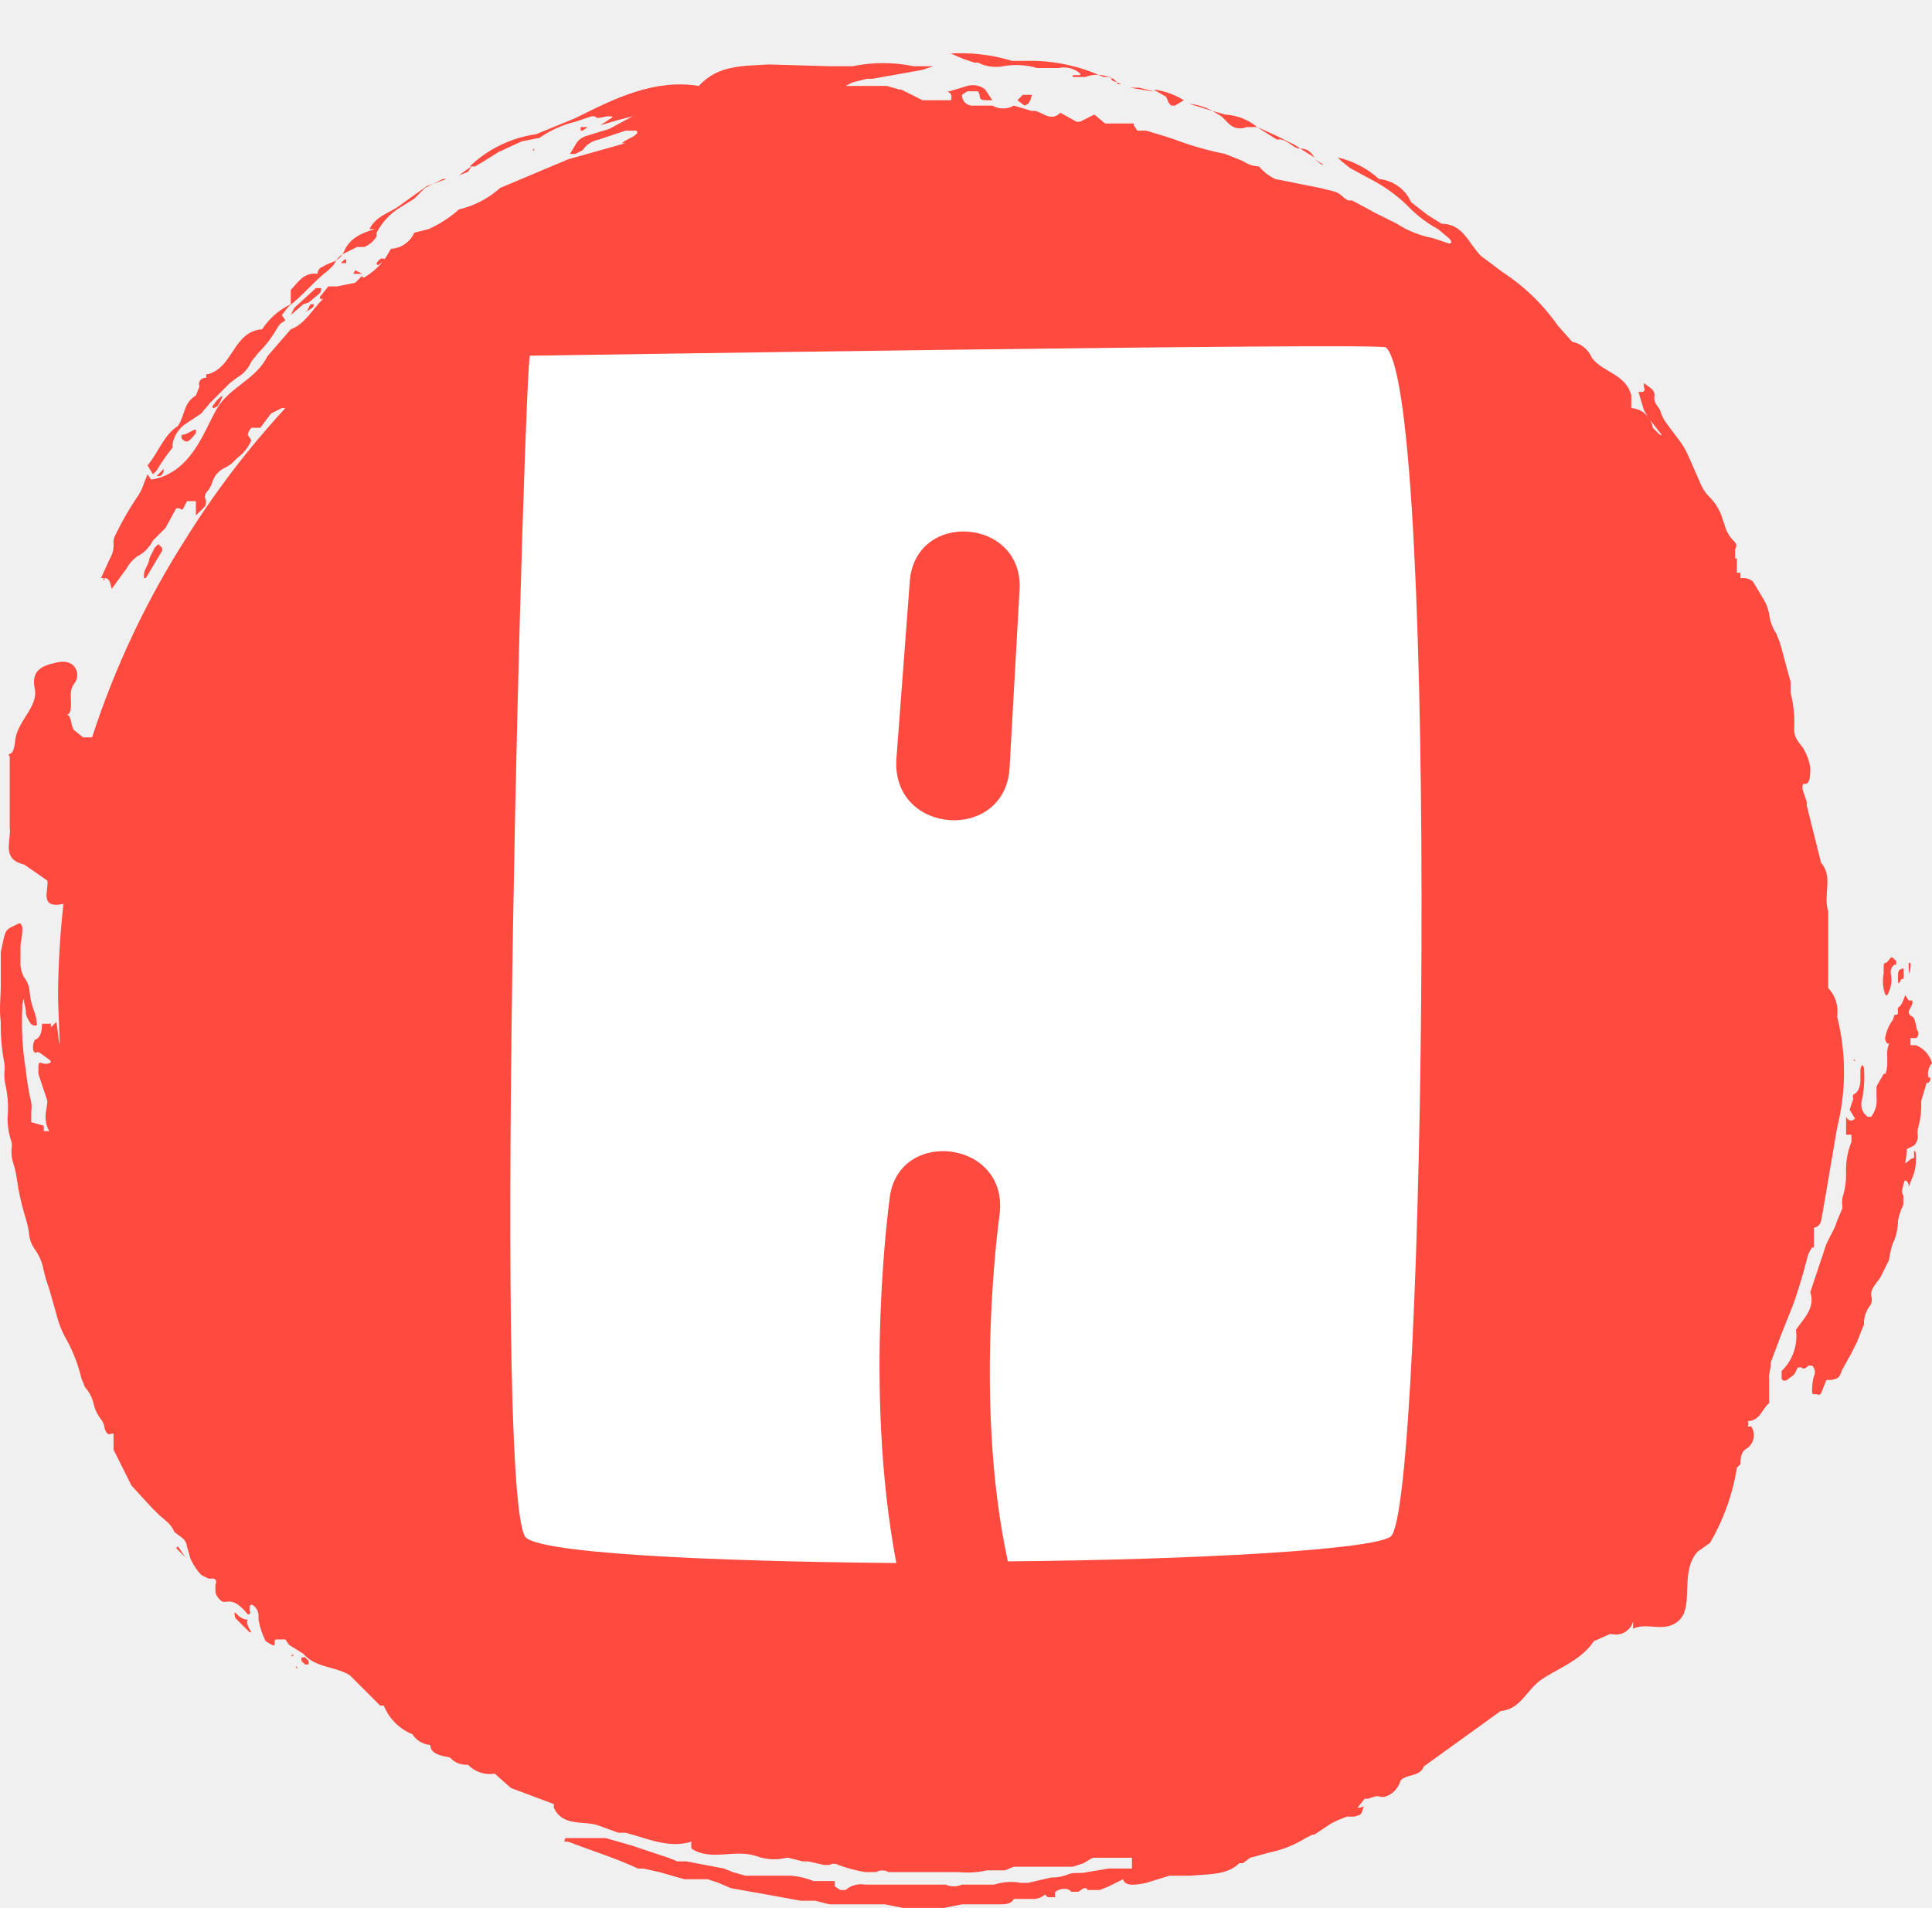
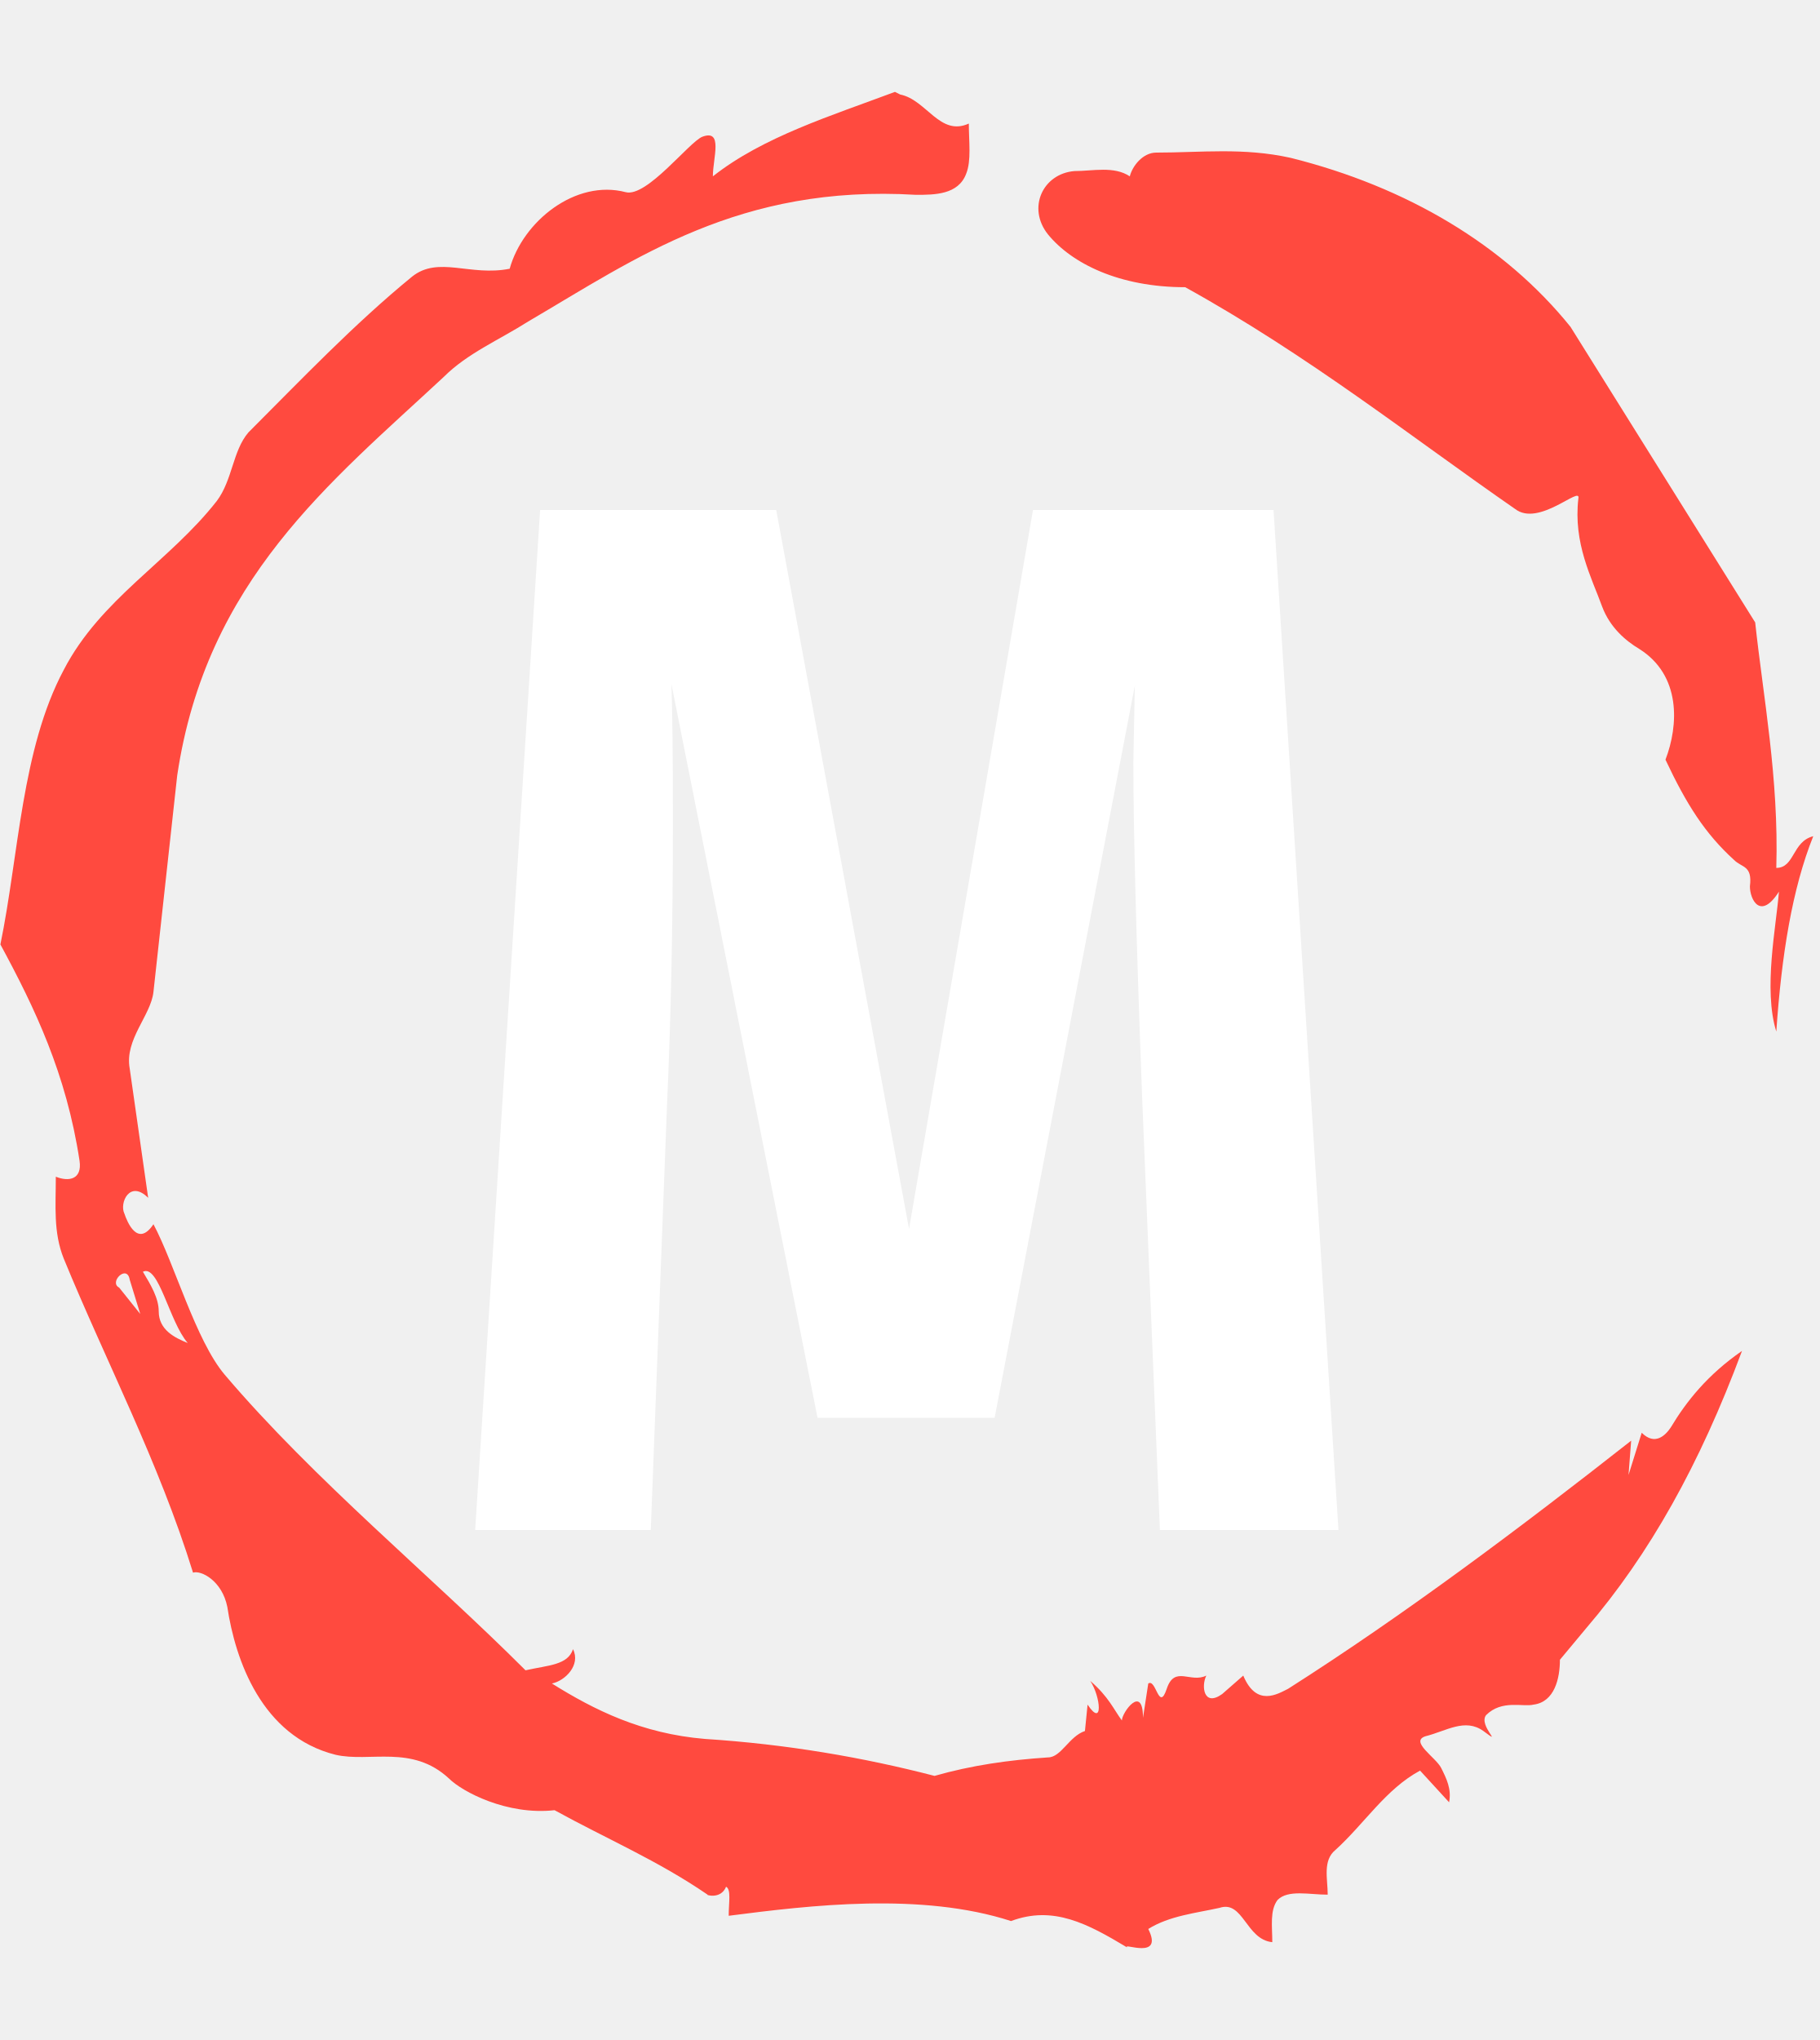
- <svg xmlns="http://www.w3.org/2000/svg" width="308.761" height="304.916" viewBox="0 0 106.008 104.687" class="css-1j8o68f" version="1.1" id="svg23">
-   <defs id="SvgjsDefs2684" />
-   <g id="SvgjsG2685" featurekey="rootContainer" transform="matrix(0.9820593,0,0,0.9820593,-0.05456052,0)" fill="#ff4a3f">
-     <g id="g17">
-       <path d="M19.8 15.3h.5l-.4-.2zm.5.1zm.8-.7c0 .1 0 .1.1.1l.4-.3c-.2-.1-.3-.1-.5.2zm.4-.2zm-4.1 2.3zm-.2.6l.3-.2c.1-.1.1-.2.1-.2h-.2l-.2.4c-.1-.1-.1 0 0 0zm2.2-2.9h-.1l-.2.2h.3zm-2.1 2.4l.6-.5c.1-.1.1-.2.1-.3h-.3l-1.2 1.1-.2.4.7-.6zm-1.1.8z" id="path3" />
-       <path d="M9.7 25v-.2a1.7 1.7 0 0 1 .7-1.1l.9-.6.5-.6.7-.7.4-.4.4-.3a1.9 1.9 0 0 0 .8-.9l.4-.5a5.9 5.9 0 0 0 1-1.3l.2-.3.3-.2-.2-.3.4-.5c.8-.6 1.4-1.4 2.2-2l.3-.3a1.4 1.4 0 0 1 .5-.6l.8-.4h.4a1.4 1.4 0 0 0 .7-.6V13a3.5 3.5 0 0 1 1.3-1.4l.8-.5.2-.2.4-.4 1-.5h.2l-1.1.4-1.4 1c-.6.5-1.4.6-1.8 1.4h.3c-.7.2-1.4.5-1.7 1.2s-.8.6-1.2.9a.4.4 0 0 0-.3.4c-.8-.1-1.1.5-1.5.9v.8a3.9 3.9 0 0 0-1.6 1.4c-1.6.1-1.6 2.1-3 2.5h-.1a.2.2 0 0 0 0 .2c-.3 0-.5.2-.4.5l-.2.5c-.7.4-.6 1.1-1 1.7-.8.5-1.1 1.5-1.7 2.2l.3.5.2-.2a11.6 11.6 0 0 1 .9-1.3zM53.9 3.3l.6.2h.2a2.2 2.2 0 0 0 1.4.2 4.1 4.1 0 0 1 1.9.1h1.2a1.4 1.4 0 0 1 1.2.3.1.1 0 0 1 0 .1H60a.1.1 0 0 0 0 .1h.7a1.8 1.8 0 0 1 1.3 0c.2 0 .1.1.2.2l.5.2h-.2c-.2-.4-.5-.4-.8-.4a9.7 9.7 0 0 0-4.3-.9h-.8A9.8 9.8 0 0 0 53 3h.2zm7.3 3.1zM50.3 4.7zm10.9 1.7h.2-.2zM19 14.7zm32.1-10zm17.6 2.2a.9.9 0 0 0 1 .2h.6a3.1 3.1 0 0 0-1.8-.7l-.7-.2.5.3zm-3.4-1.3c0 .1.1.2.2.3h.2l.5-.3a4.2 4.2 0 0 0-1.7-.6l.7.4zm7.4 2.7l.8.5c-.2-.3-.4-.5-.8-.5z" id="path5" />
-       <path d="M99 76.1l.6-1.6.6-1.5c.2-.5.6-1.8.8-2.6a1.7 1.7 0 0 1 .3-.7h.1v-1.1c.5-.1.4-.6.5-.9l.8-4.7a12.7 12.7 0 0 0 0-6.2 1.9 1.9 0 0 0-.5-1.6v-4.3c-.3-.9.3-1.9-.4-2.7L101 45a.4.4 0 0 0 0-.2l-.2-.6a.5.5 0 0 1 0-.4h.1c.3 0 .3-.5.3-.9a3 3 0 0 0-.4-1.1l-.3-.4a1.1 1.1 0 0 1-.2-.7 6.7 6.7 0 0 0-.2-2v-.6c-.2-.7-.4-1.5-.6-2.2l-.2-.5a2.5 2.5 0 0 1-.4-1.1 2.5 2.5 0 0 0-.3-.8l-.6-1a.8.8 0 0 0-.6-.2h-.1V32h-.2v-.8H97V31a.4.4 0 0 0 0-.1v-.2c.1-.2.1-.3-.1-.5a1.8 1.8 0 0 1-.4-.6l-.2-.6a2.9 2.9 0 0 0-.7-1.2 2.2 2.2 0 0 1-.5-.7l-.7-1.6a4.3 4.3 0 0 0-.6-1l-.6-.8a2.4 2.4 0 0 1-.4-.8l-.2-.3a.6.6 0 0 1-.1-.5.5.5 0 0 0-.2-.4l-.4-.3v.2c.1.2 0 .3-.1.3h-.2l.3 1 .3.5.7.9h-.1l-.2-.2-.2-.2a1.3 1.3 0 0 0-1.2-1.1v-.7c-.3-1.2-1.6-1.3-2.2-2.1a1.5 1.5 0 0 0-1.1-.9l-.8-.9a11.3 11.3 0 0 0-3.1-3l-.8-.6-.4-.3c-.7-.7-1-1.8-2.2-1.8l-.8-.5-.9-.7a2.2 2.2 0 0 0-1.8-1.3 5.1 5.1 0 0 0-2.3-1.2l.2.2.5.4 1.3.7a8.5 8.5 0 0 1 2.1 1.6 6.8 6.8 0 0 0 1.5 1.1l.6.5c.1.1.2.2.1.3H81l-.9-.3a5.6 5.6 0 0 1-2-.8l-1.2-.6-1.3-.7h-.2c-.3-.1-.4-.4-.8-.5l-.8-.2-2.5-.5a2.6 2.6 0 0 1-.9-.7 1.7 1.7 0 0 1-.9-.3l-1-.4a18.1 18.1 0 0 1-2.8-.8l-.6-.2-1-.3h-.5l-.2-.3v-.1h-1.6l-.6-.5-.4.2-.4.2h-.2l-.9-.5c-.6.6-1.1-.2-1.6-.1l-1-.3a1.2 1.2 0 0 1-1.2 0h-1.2a.6.6 0 0 1-.5-.6l.3-.2h.6a.7.7 0 0 1 .1.3c0 .2.2.2.5.2h.2l-.4-.6a1.1 1.1 0 0 0-1-.2l-1 .3H53c.3.2.2.3.2.5h-1.6l-.4-.2-.8-.4h-.1l-.7-.2h-2.3l.4-.2.8-.2h.3l1.7-.3 1.1-.2.6-.2h-1.1a8.4 8.4 0 0 0-3.4 0h-1.3L43 3.6c-1.4.1-2.8 0-3.9 1.2-2.5-.4-4.7.7-6.9 1.8l-2.2.9a6.7 6.7 0 0 0-3.7 1.8h.3l.5-.3.8-.5 1.3-.6 1-.2a6 6 0 0 1 2-.9l.9-.3h.2c.1.2.5 0 .7 0h.2c.1 0 .1.1 0 .1l-.6.4 1-.3.8-.2-1.3.7-1.3.4a1 1 0 0 0-.6.5l-.3.5h.3l.4-.2a1.4 1.4 0 0 1 .9-.6l1.5-.5h.5a.1.1 0 0 1 .1.2c-.2.2-.6.3-.8.5h.2l-3.2.9-3.8 1.6a5.2 5.2 0 0 1-2.3 1.2 6.6 6.6 0 0 1-1.7 1.1l-.8.2a1.5 1.5 0 0 1-1.3.9l-.3.5a3.7 3.7 0 0 1-1.2 1.1h-.1v-.1l-.2.2-.2.2-1 .2h-.5l-.4.5c-.1.1-.1.2 0 .2h.1c-.6.6-1 1.4-1.8 1.7L15 19.9c-.6 1.2-1.8 1.6-2.6 2.6s-1.4 3.9-3.9 4.3l-.2-.3-.2.5a2.7 2.7 0 0 1-.4.8 16.9 16.9 0 0 0-1.2 2.1.8.8 0 0 0-.1.5 1.4 1.4 0 0 1-.2.8l-.5 1.1h.2c.3 0 .3.3.4.6l.8-1.1a2.2 2.2 0 0 1 .6-.7 2 2 0 0 0 .9-.9l.3-.3.4-.4.6-1.1h.2c.1.1.1.1.2 0l.2-.4h.5v.8l.5-.5a.5.5 0 0 0 0-.5.4.4 0 0 1 .1-.3 1.5 1.5 0 0 0 .3-.5 1.3 1.3 0 0 1 .8-.9l.3-.2.3-.3a2.4 2.4 0 0 0 .8-1l-.2-.3c0-.1.1-.3.2-.4h.5l.6-.8.6-.3h.2a48.8 48.8 0 0 0-5.5 7.2h-.1.1a48.4 48.4 0 0 0-5.3 11.2h-.5l-.5-.4c-.2-.2-.1-.7-.4-.9h.1c.3-.5-.1-1.2.3-1.7s.1-1.4-.9-1.2-1.5.5-1.3 1.5-1 1.8-1.1 2.9-.5.5-.3.9v3.9c.1.8-.5 1.8.8 2.1l1.3.9c.1.5-.5 1.6.9 1.3a49.2 49.2 0 0 0-.3 5c0 1.1.1 2.2.1 3.3v-.4c-.1-.4-.1-.8-.2-1.3l-.3.3v-.2h-.5c0 .5-.1.8-.4.9a.9.9 0 0 0-.1.5c0 .1.1.3.2.2s.4.2.7.4-.2.3-.4.2-.2.1-.2.3v.3l.5 1.5c0 .3-.1.6-.1.9a1.7 1.7 0 0 0 .2.8h-.3v-.3l-.7-.2v-.6a1.5 1.5 0 0 0 0-.5 14.6 14.6 0 0 1-.3-1.8 16.6 16.6 0 0 1-.2-3.5.9.9 0 0 1 .1-.5v.2a2.9 2.9 0 0 1 .1.5.8.8 0 0 0 .1.4c.1.2.2.4.4.4s.1-.1.1-.2a2.1 2.1 0 0 0-.1-.5 4.2 4.2 0 0 1-.3-1.3 1.5 1.5 0 0 0-.3-.7 1.6 1.6 0 0 1-.2-.9v-.8c0-.3.1-.6.1-.9a.5.5 0 0 0-.1-.4h-.1c-.8.4-.7.2-1 1.6V55c0 .7-.1 1.4 0 2.1a10.8 10.8 0 0 0 .2 2.3 1.8 1.8 0 0 1 0 .5 3.1 3.1 0 0 0 .1.9 5.9 5.9 0 0 1 .1 1.3 3.9 3.9 0 0 0 .2 1.7 1.2 1.2 0 0 1 0 .4 2.1 2.1 0 0 0 .1.8 4.9 4.9 0 0 1 .2.9 14 14 0 0 0 .5 2.2 5 5 0 0 1 .2 1 1.7 1.7 0 0 0 .3.7 2.9 2.9 0 0 1 .5 1.2 8.5 8.5 0 0 0 .3 1l.4 1.4a5.4 5.4 0 0 0 .6 1.5 8.5 8.5 0 0 1 .8 2.1l.2.5a2.1 2.1 0 0 1 .5 1 2.1 2.1 0 0 0 .4.8 1 1 0 0 1 .2.5c.1.3.2.4.4.3h.1v.9l.5 1 .5 1 1.1 1.2.4.4c.3.3.7.5.9 1l.4.3a.7.7 0 0 1 .3.5l.2.7a3.3 3.3 0 0 0 .6.9l.4.2h.3a.2.2 0 0 1 .1.3 2.5 2.5 0 0 0 0 .5.9.9 0 0 0 .4.5h.2c.4-.1.8.2 1.2.7h.1c0-.1.1-.1 0-.2v-.2c0-.1.1-.2.2-.1a.7.7 0 0 1 .3.6v.2a4.3 4.3 0 0 0 .4 1.2c.5.3.5.3.5.1s0-.2.2-.2h.4l.2.3.8.5c.7.8 1.8.7 2.6 1.2l1.7 1.7h.2a2.9 2.9 0 0 0 1.6 1.6 1.3 1.3 0 0 0 1 .6c0 .5.6.6 1.1.7a1.2 1.2 0 0 0 .8.4h.2a1.7 1.7 0 0 0 1.5.5l.9.8 2.4.9v.2c.5 1.1 1.7.7 2.5 1l1.1.4h.4c1.2.3 2.4.9 3.7.5a.7.7 0 0 0 0 .4c1.1.7 2.4 0 3.6.4a2.9 2.9 0 0 0 1.7.1h.1l.8.2h.3l.9.2h.3a.5.5 0 0 1 .5 0 7.9 7.9 0 0 0 1.5.4h.6a.7.7 0 0 1 .7 0h3.9a5 5 0 0 0 1.6-.1h1l.5-.2H60l.6-.2.5-.3h2.2v.6H62l-1.2.2c-.4.1-.7 0-1 .1a2.4 2.4 0 0 1-1 .2l-1.3.3h-.4a3.1 3.1 0 0 0-1.5.1h-1.8a1.1 1.1 0 0 1-.9 0h-4.5a1.3 1.3 0 0 0-1.1.3H47l-.3-.2v-.3h-1.2a4.1 4.1 0 0 0-1.3-.3h-2.5l-.7-.2-.5-.2-2.1-.4h-.5l-.5-.2-2.1-.7-1.4-.4h-2.2c-.1 0-.1.1-.1.2h.2c1.3.5 2.6.9 3.9 1.5h.3l.9.2 1.4.4h1.3l.6.2.7.3 1.7.3 1.1.2 1.1.2h.8l.8.2h3.1l1 .2h2.3l1-.2H56c.4 0 .6-.1.7-.3h1a1 1 0 0 0 .8-.3c-.1.1 0 .1.1.2h.4v-.2c0-.1 0-.1.2-.2s.6-.1.7.1h.4l.3-.2c.2 0 .2 0 .2.1h.7l.5-.2.8-.4c.1.3.4.4 1.3.2l1.3-.4h1.2c.9-.1 2 0 2.7-.7h.2l.4-.3 1.1-.3a6.1 6.1 0 0 0 2-.8l.4-.2h.1l.9-.6.4-.2.5-.2h.4c.4-.1.4-.1.5-.4s0-.1-.2-.1h-.1l.4-.5h.2c.3-.1.5-.2.7-.1h.2a1.3 1.3 0 0 0 .9-.9c.3-.4 1.1-.2 1.3-.8l4.3-3.1c1.1-.1 1.4-1.1 2.2-1.7s2.3-1.1 3-2.2l.9-.4h.1a1 1 0 0 0 1.2-.7v.4c.8-.4 1.8.3 2.6-.5s0-2.7 1-3.8l.7-.5a12.1 12.1 0 0 0 1.5-4.2l.2-.2c0-.3 0-.7.4-.9a.9.9 0 0 0 .2-1.2h-.2a.3.3 0 0 0 0-.3c.7 0 .8-.7 1.2-1V77a.5.5 0 0 1 0-.2 3.8 3.8 0 0 0 .1-.7zM5.9 32.2z" id="path7" />
-       <path d="M26.4 9.3l-.3.2-.4.3.5-.2zm6.1-2h.1l.3-.2h-.4zm-2.6 1l-.1.1h.1v-.1zm-1.5 1.4zm1.3-.2zm-6.3 3.1zM9.2 26.2l-.4.4H9a.4.4 0 0 0 .2-.4zm3-3.5a2.1 2.1 0 0 0 .3-.6 1.5 1.5 0 0 0-.5.5c-.1.1-.1.2 0 .2zM11 24.2V24c-.2 0-.5.3-.8.3v.2c.3.3.4.2.8-.3zm3 66.2zM73.9 9.2h.1l-.5-.3zm-2.5-1.4c.5-.1.8.4 1.2.5h.1l-.3-.2-1-.5-1.1-.5.3.2zM52.8 3.1zm11.7 2h-.1l-1.2-.2h.5zm2 .7l1.3.4a3.3 3.3 0 0 0-1.3-.4zm-9 0a1 1 0 0 0 .2-.5h-.5l-.3.3.4.3zm9 1.6zM49.9 4.2zm2.9.7zM48.5 4zm13.8 2.1a.5.5 0 0 0 0 .1zm44.8 52.3h-.3V58h.3c.1 0 .2-.3.1-.4s-.1-.7-.3-.8a.3.3 0 0 1-.2-.3l.2-.4a.4.4 0 0 0 0-.2h-.2l-.2-.3c-.1.3-.2.6-.4.7a.5.5 0 0 0 0 .2c0 .1 0 .2-.1.2h-.1a1.1 1.1 0 0 1-.1.3 2.3 2.3 0 0 0-.4.9.4.4 0 0 0 .1.4h.1a1.7 1.7 0 0 0-.1.8v.4a1.8 1.8 0 0 1-.1.5h-.1l-.4.7v.6a1.5 1.5 0 0 1-.3 1.1h-.2l-.2-.2a.9.9 0 0 1-.1-.8 6.5 6.5 0 0 0 .1-1.7c0-.1-.1-.2-.1-.2a.5.5 0 0 0-.1.3v.6c0 .2-.1.6-.3.7s-.1.2-.1.3l-.2.6.3.5c-.2.2-.4.1-.5-.1v1h.3v.4a4.2 4.2 0 0 0-.3 1.4 3.3 3.3 0 0 0 0 .4 4 4 0 0 1-.2 1.3 2 2 0 0 0 0 .6l-.3.7a3.2 3.2 0 0 1-.3.7l-.3.6-.9 2.7c.3.9-.4 1.5-.8 2.1a2.7 2.7 0 0 1-.8 2.3v.4c0 .1.1.2.3.1l.4-.3.2-.4h.2c.1.1.2.1.4-.1h.2a.5.5 0 0 1 .1.6 2.9 2.9 0 0 0-.1.8c0 .1 0 .2.1.2h.2c.1.1.2 0 .3-.3l.2-.5h.3c.4-.1.4-.1.6-.6l.5-.9.3-.6.4-1a1.6 1.6 0 0 1 .3-1 .6.6 0 0 0 .1-.6c0-.2 0-.3.2-.6l.3-.4.5-1a4.7 4.7 0 0 1 .2-.9 3 3 0 0 0 .3-1.3 3.8 3.8 0 0 1 .3-.9v-.5c-.1-.2-.1-.2 0-.6s.1-.2.2-.2a.4.4 0 0 1 .1.3l.2-.5a2.3 2.3 0 0 0 .2-.9v-.3c0-.1 0-.3-.1-.3v.4c-.2 0-.3.2-.5.3a6.4 6.4 0 0 0 .1-.8l.4-.2a.7.7 0 0 0 .2-.6 1.4 1.4 0 0 1 0-.3 4.8 4.8 0 0 0 .2-1.4v-.2l.3-1h.1a.3.3 0 0 0 .1-.3h-.1a.9.9 0 0 1 .2-.8 1.5 1.5 0 0 0-.9-1zm-1.2 7.8zm-.2-9.9zm0 0zM9.1 30.8a.3.3 0 0 0 0-.2l-.2-.2-.2.2-.3.6c0 .3-.3.6-.3.9v.2h.1zm96.3 24.8h.1a1.7 1.7 0 0 0 .2-1.2.5.5 0 0 1 .2-.5h.1v-.2l-.2-.2h-.1c-.1.1-.2.3-.3.3s-.1.1-.1.3v.3a2.2 2.2 0 0 0 .1 1.2zM13.2 90.1c-.1 0 0 .2 0 .3l.8.8h.1c-.2-.3-.3-.6-.2-.7a.9.9 0 0 1-.5-.2zm.8.3zm92.3-35.7h.1a2 2 0 0 0 0-.6c-.3.1-.3.1-.3.6s.1.1.2 0z" id="path9" />
-       <path d="M106.7 62a.6.6 0 0 0 .1-.5c0-.1-.1-.2-.1-.1h-.2v.2c0 .4.1.5.2.4zm.1-8.2h-.1v.6a1 1 0 0 0 .1-.6zM17.1 92.6h-.2v.2l.2.2h.2v-.2zm86.6-33.3c0-.1 0-.1-.1-.1zM9.9 86.5l.5.5-.4-.6z" id="path11" />
-       <circle cx="10.5" cy="87.1" transform="rotate(-24.8 10.4 87.159)" id="circle13" />
-       <path d="M9.7 30.1h-.1v.2-.2h.1zm83.2-6.6l-.2-.3h-.1zm-14.7 77.1zM5.9 32.2zm-.1.2a.3.3 0 0 0 .1-.2v.2zm1.9-4.9zM61.5 2.4zm42.8 58.2v.1-.1zM16.4 92.5h-.1c.1.1.2 0 .1-.1zm.2.7h.1l-.1-.1v.1zm73.9-71.3zm15.2 34.4zM14.6 91.7zm92.1-37zm-.8 11.4zM34.6 0z" id="path15" />
-     </g>
-   </g>
-   <g id="SvgjsG2686" featurekey="nameFeature-0" transform="matrix(2.284354,0,0,2.284354,27.98006,-5.60952)" fill="#ffffff">
-     <path d="M9.6 16.48 l-0.32 4.24 c-0.08 1.8 2.6 1.96 2.72 0.2 l0.24 -4.28 c0.12 -1.76 -2.56 -1.96 -2.64 -0.16 z M0.48 11 l0 0 c0.04 0 20.48 -0.32 20.56 -0.2 c1.28 1.12 0.96 27.8 0.12 28.56 c-0.4 0.32 -4.64 0.56 -9.2 0.6 c-0.84 -3.84 -0.2 -8.32 -0.2 -8.32 c0.24 -1.8 -2.44 -2.12 -2.64 -0.4 c0 0.04 -0.64 4.52 0.16 8.76 c-4.56 -0.04 -8.68 -0.24 -8.92 -0.64 c-0.8 -1.44 0 -28.28 0.12 -28.36 z" id="path20" />
+ <svg xmlns="http://www.w3.org/2000/svg" version="1.1" width="2000" height="2242" viewBox="0 0 2000 2242">
+   <g transform="matrix(1,0,0,1,-3.115265,0)">
+     <svg viewBox="0 0 321 360" data-background-color="#ffffff" preserveAspectRatio="xMidYMid meet" height="2242" width="2000">
+       <g id="tight-bounds" transform="matrix(1,0,0,1,0.5,0)">
+         <svg viewBox="0 0 320 360" height="360" width="320">
+           <g>
+             <svg />
+           </g>
+           <g>
+             <svg viewBox="0 0 320 360" height="360" width="320">
+               <g>
+                 <path d="M20.961 227.22l3.726 4.658-1.863-6.056c-0.466-2.795-3.726 0.466-1.863 1.398M25.153 224.425c1.397 2.329 2.795 4.658 2.795 6.987 0 3.261 2.795 4.658 5.123 5.589-3.261-3.726-5.124-13.974-7.918-12.576M204.017 26.929c7.918 0 15.371-0.932 23.756 0.931 20.495 5.124 37.729 15.371 49.374 29.811l32.606 52.169c1.397 13.042 4.192 27.482 3.726 43.319 3.261 0 2.795-4.658 6.521-5.59-3.726 9.316-5.59 20.961-6.521 34.469-2.329-7.453 0-18.632 0.466-24.687-3.261 5.124-5.124 1.397-5.124-0.932 0.466-3.726-1.397-3.261-2.795-4.658-5.124-4.658-8.384-9.782-12.11-17.7 2.329-6.055 2.795-14.905-4.658-19.563-2.329-1.397-5.124-3.726-6.521-7.453-1.863-5.124-5.124-11.179-4.193-19.097 0.466-2.329-6.987 5.124-11.179 1.863-18.166-12.576-36.332-27.016-58.224-39.127-11.645 0-20.029-4.192-24.221-9.316-3.726-4.658-0.932-10.713 4.658-11.179 3.261 0 6.987-0.932 9.782 0.932 0.466-1.863 2.329-4.192 4.657-4.192M157.904 16.215l0.932 0.466c4.658 0.932 6.987 7.453 12.11 5.124 0 3.261 0.466 6.521-0.466 8.85-1.397 3.726-5.59 3.726-8.85 3.726-31.208-1.863-49.374 11.179-68.471 22.358-5.124 3.261-10.713 5.59-14.906 9.782-20.029 18.632-41.921 35.866-47.045 70.335l-4.192 38.195c-0.466 4.192-5.124 8.384-4.192 13.508l3.26 22.824c-3.261-3.261-5.124 0.932-4.192 2.795 0.466 1.397 2.329 6.055 5.124 1.863 3.726 6.987 7.453 20.495 12.576 26.55 15.837 18.632 36.332 35.4 53.101 52.169 4.192-0.932 7.453-0.932 8.384-3.727 1.397 2.795-1.397 5.59-3.726 6.056 7.453 4.658 15.837 8.85 27.016 9.781 14.44 0.932 27.948 3.261 40.524 6.522 6.521-1.863 13.042-2.795 20.029-3.261 2.329 0 3.726-3.726 6.521-4.658l0.466-4.658c2.795 4.192 2.329-1.397 0.466-4.192 3.261 2.795 4.192 5.124 5.589 6.987 0-1.397 3.726-6.521 3.727-0.466l0.931-6.055c1.397-0.932 1.863 5.124 3.261 0.931 1.397-4.192 4.192-0.932 6.987-2.329-0.932 1.863-0.466 5.59 2.794 3.261l3.727-3.261c2.329 5.59 6.055 3.261 7.918 2.329 20.495-13.042 40.99-28.413 60.553-43.784l-0.466 6.055 2.329-7.453c2.329 2.329 4.192 0.466 5.124-0.931 2.795-4.658 6.521-9.316 12.577-13.508-7.453 20.029-16.303 35.866-27.482 48.908l-4.658 5.59c0 3.261-0.932 7.453-4.658 7.918-1.863 0.466-5.59-0.932-8.384 1.863-1.397 1.863 3.261 5.59-0.466 2.795-3.261-2.329-6.521 0-10.248 0.932-2.795 0.932 1.863 3.726 2.795 5.589 0.932 1.863 1.863 3.726 1.398 6.056l-5.124-5.59c-6.055 3.261-9.782 9.316-14.906 13.974-2.329 1.863-1.397 5.124-1.397 7.918-3.261 0-6.987-0.932-8.85 0.932-1.397 1.863-0.932 4.658-0.932 7.453-4.658-0.466-5.124-7.453-9.315-6.056-4.192 0.932-8.85 1.397-12.577 3.727 2.795 5.59-4.658 2.329-3.726 3.26-6.987-4.192-13.042-7.453-20.495-4.658-15.837-5.124-35.4-2.795-49.84-0.931 0-2.329 0.466-4.658-0.466-5.124-0.932 2.329-3.726 1.397-3.26 1.397-8.85-6.055-17.7-9.782-27.016-14.905-8.384 0.932-16.303-3.261-18.632-5.59-6.521-6.055-13.974-2.795-20.029-4.192-13.042-3.261-17.7-16.769-19.098-26.084-0.932-4.658-4.658-6.521-6.055-6.056-6.055-19.563-15.371-37.263-22.824-55.429-1.863-4.658-1.397-9.316-1.397-14.44 2.329 0.932 4.658 0.466 4.192-2.794-2.329-15.371-7.918-27.016-13.974-38.195 3.261-15.837 3.726-34.469 11.179-48.443 6.521-12.576 18.632-19.098 27.016-29.811 2.795-3.726 2.795-8.85 5.59-12.11 9.316-9.316 18.632-19.098 28.879-27.482 4.658-3.726 10.247 0 17.234-1.397 2.329-8.384 11.645-15.837 20.495-13.508 3.726 0.932 11.179-8.85 13.508-9.782 3.726-1.397 1.863 3.726 1.863 6.987 8.85-6.987 20.961-10.713 32.14-14.906" fill="#ff4a3f" fill-rule="nonzero" stroke="none" stroke-width="1" stroke-linecap="butt" stroke-linejoin="miter" stroke-miterlimit="10" stroke-dasharray="" stroke-dashoffset="0" font-family="none" font-weight="none" font-size="none" text-anchor="none" style="mix-blend-mode: normal" data-fill-palette-color="tertiary" />
+               </g>
+               <g transform="matrix(1,0,0,1,83.80608,90)">
+                 <svg viewBox="0 0 152.388 180" height="180" width="152.388">
+                   <g>
+                     <svg viewBox="0 0 152.388 180" height="180" width="152.388">
+                       <g>
+                         <svg viewBox="0 0 152.388 180" height="180" width="152.388">
+                           <g id="textblocktransform">
+                             <svg viewBox="0 0 152.388 180" height="180" width="152.388" id="textblock">
+                               <g>
+                                 <svg viewBox="0 0 152.388 180" height="180" width="152.388">
+                                   <g transform="matrix(1,0,0,1,0,0)">
+                                     <svg width="152.388" viewBox="2 -34.55 29.25 34.55" height="180" data-palette-color="#ffffff">
+                                       <path d="M29.05-34.55L31.25 0 25.2 0 24.6-14.6Q24.3-22.6 24.3-26L24.3-26 24.35-28.6 19.6-3.8 13.6-3.8 8.65-28.65Q8.7-27.15 8.7-24.05L8.7-24.05Q8.7-18.8 8.5-14.4L8.5-14.4 7.95 0 2 0 4.2-34.55 12.2-34.55 16.7-10.2 20.9-34.55 29.05-34.55Z" opacity="1" transform="matrix(1,0,0,1,0,0)" fill="#ffffff" class="wordmark-text-0" data-fill-palette-color="primary" id="text-0" />
+                                     </svg>
+                                   </g>
+                                 </svg>
+                               </g>
+                             </svg>
+                           </g>
+                         </svg>
+                       </g>
+                       <g />
+                     </svg>
+                   </g>
+                 </svg>
+               </g>
+             </svg>
+           </g>
+           <defs />
+         </svg>
+         <rect width="320" height="360" fill="none" stroke="none" visibility="hidden" />
+       </g>
+     </svg>
  </g>
</svg>
